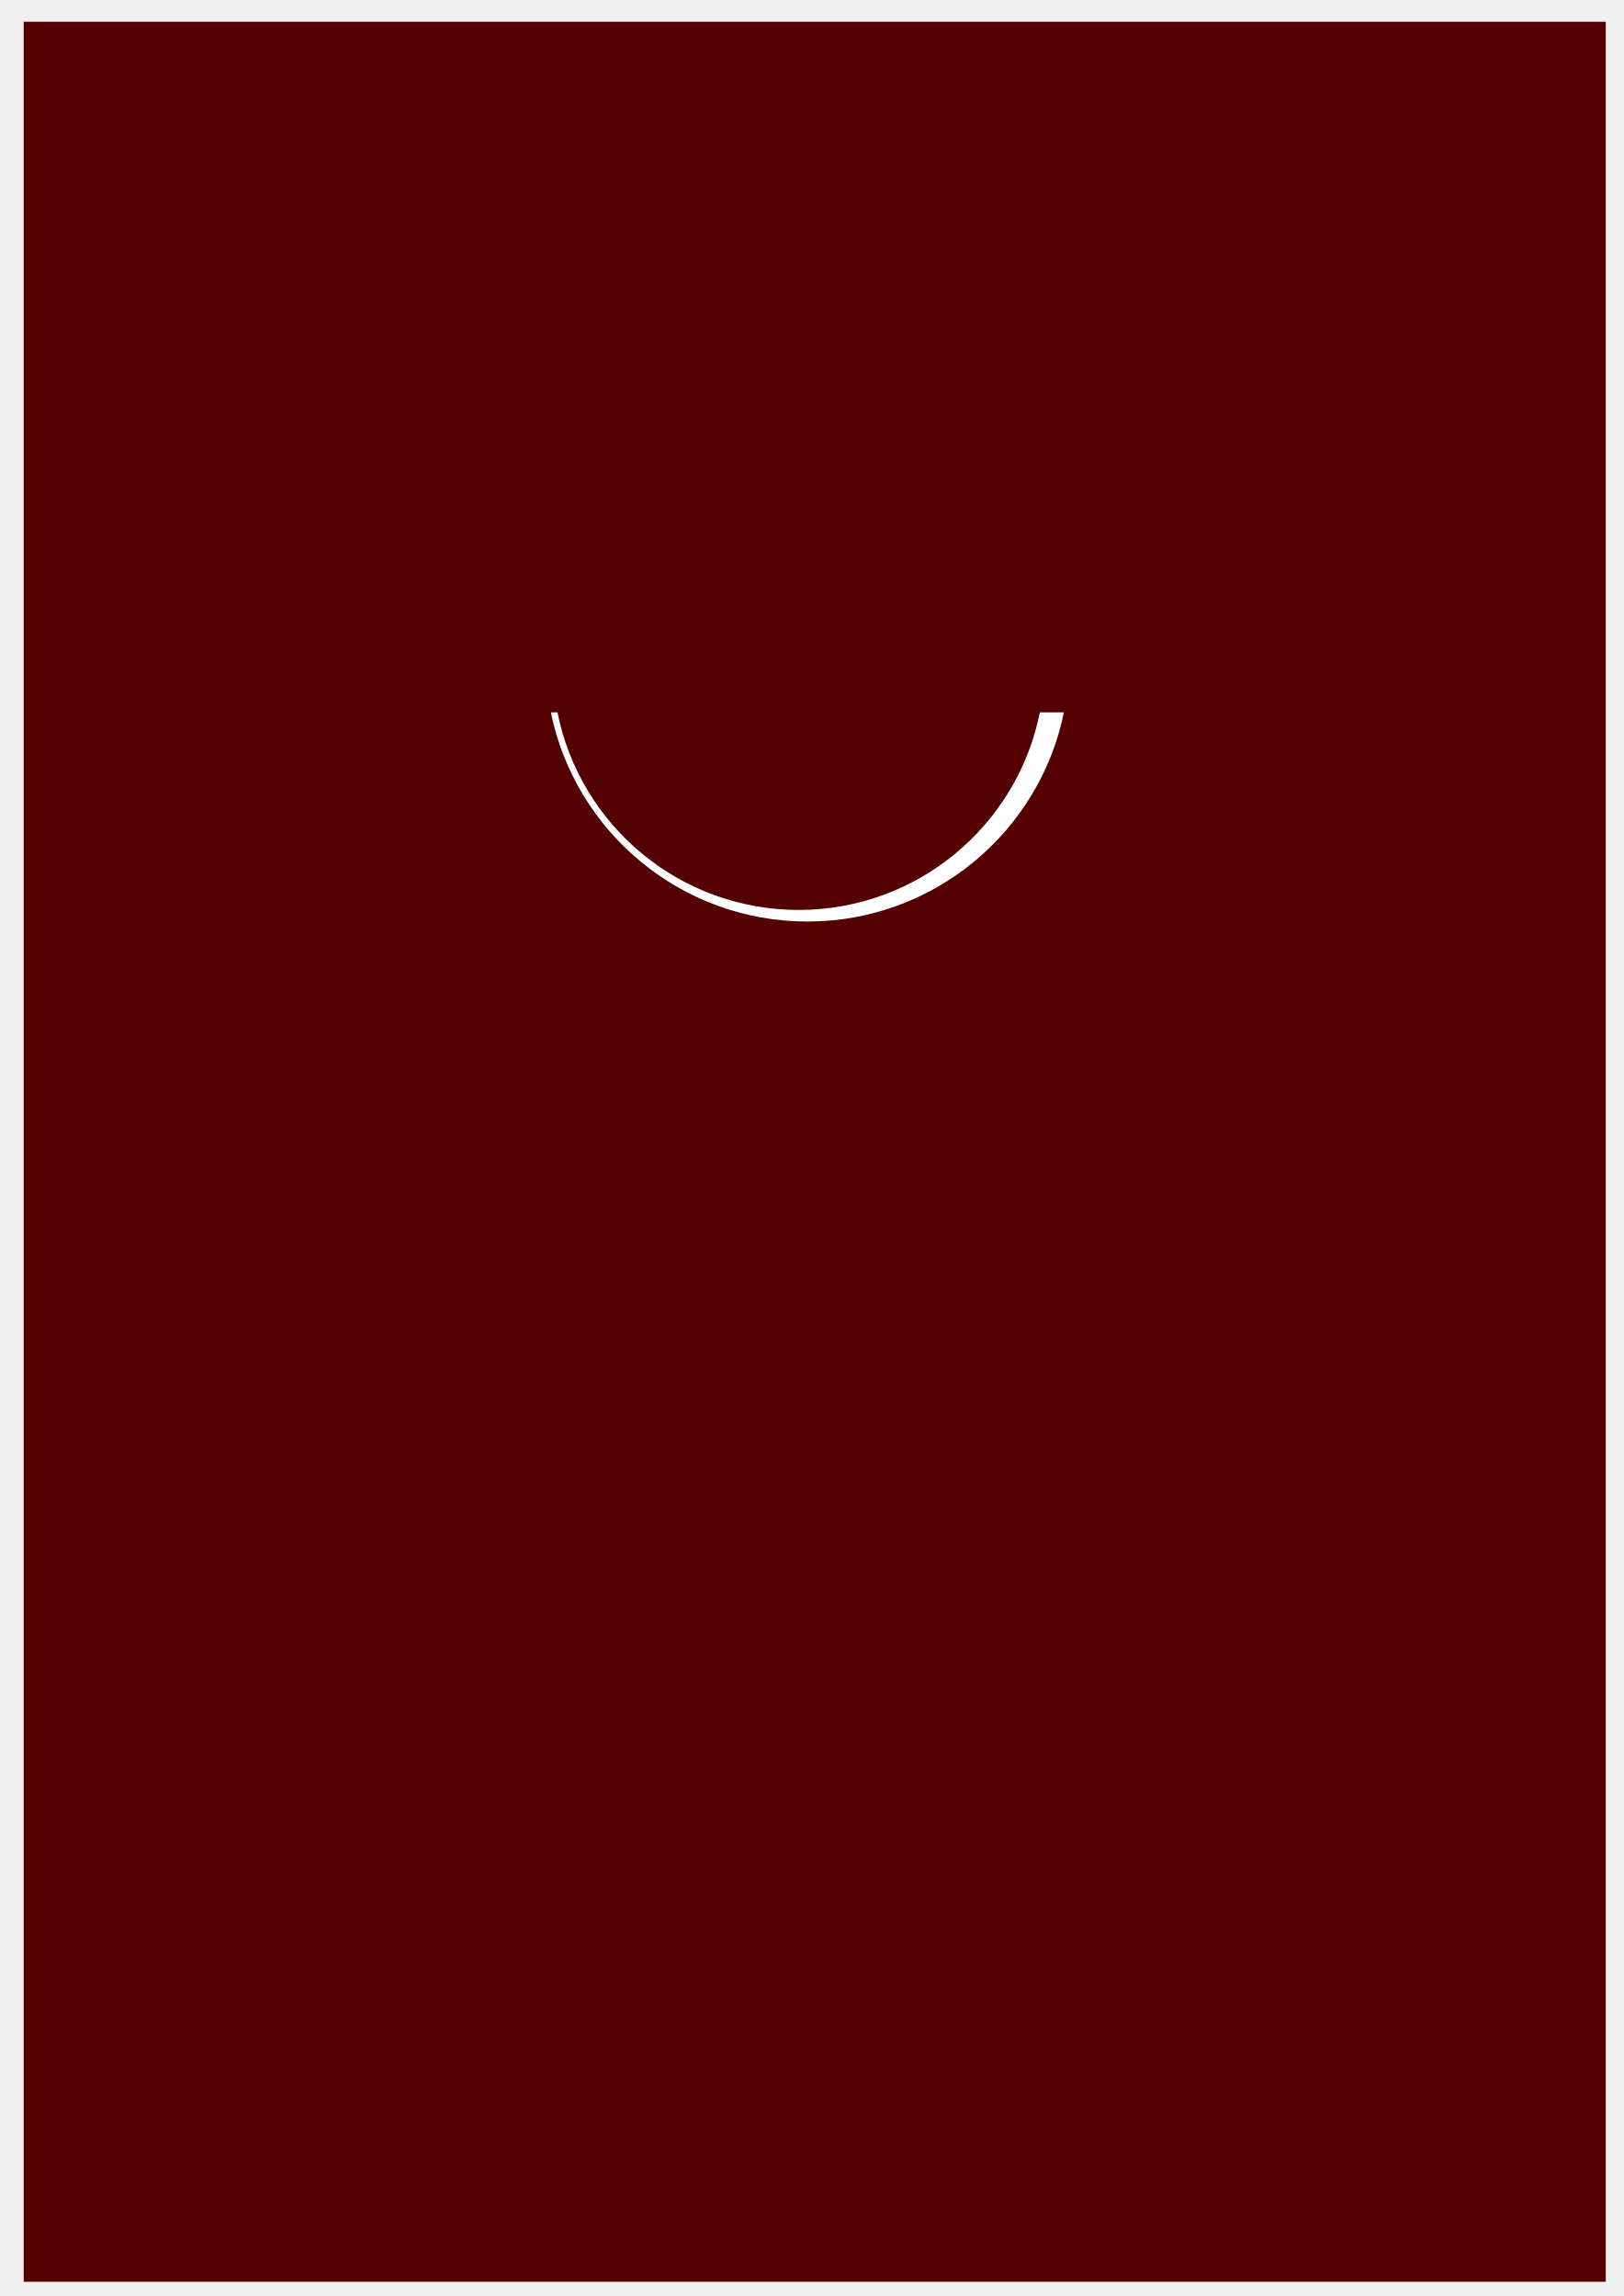
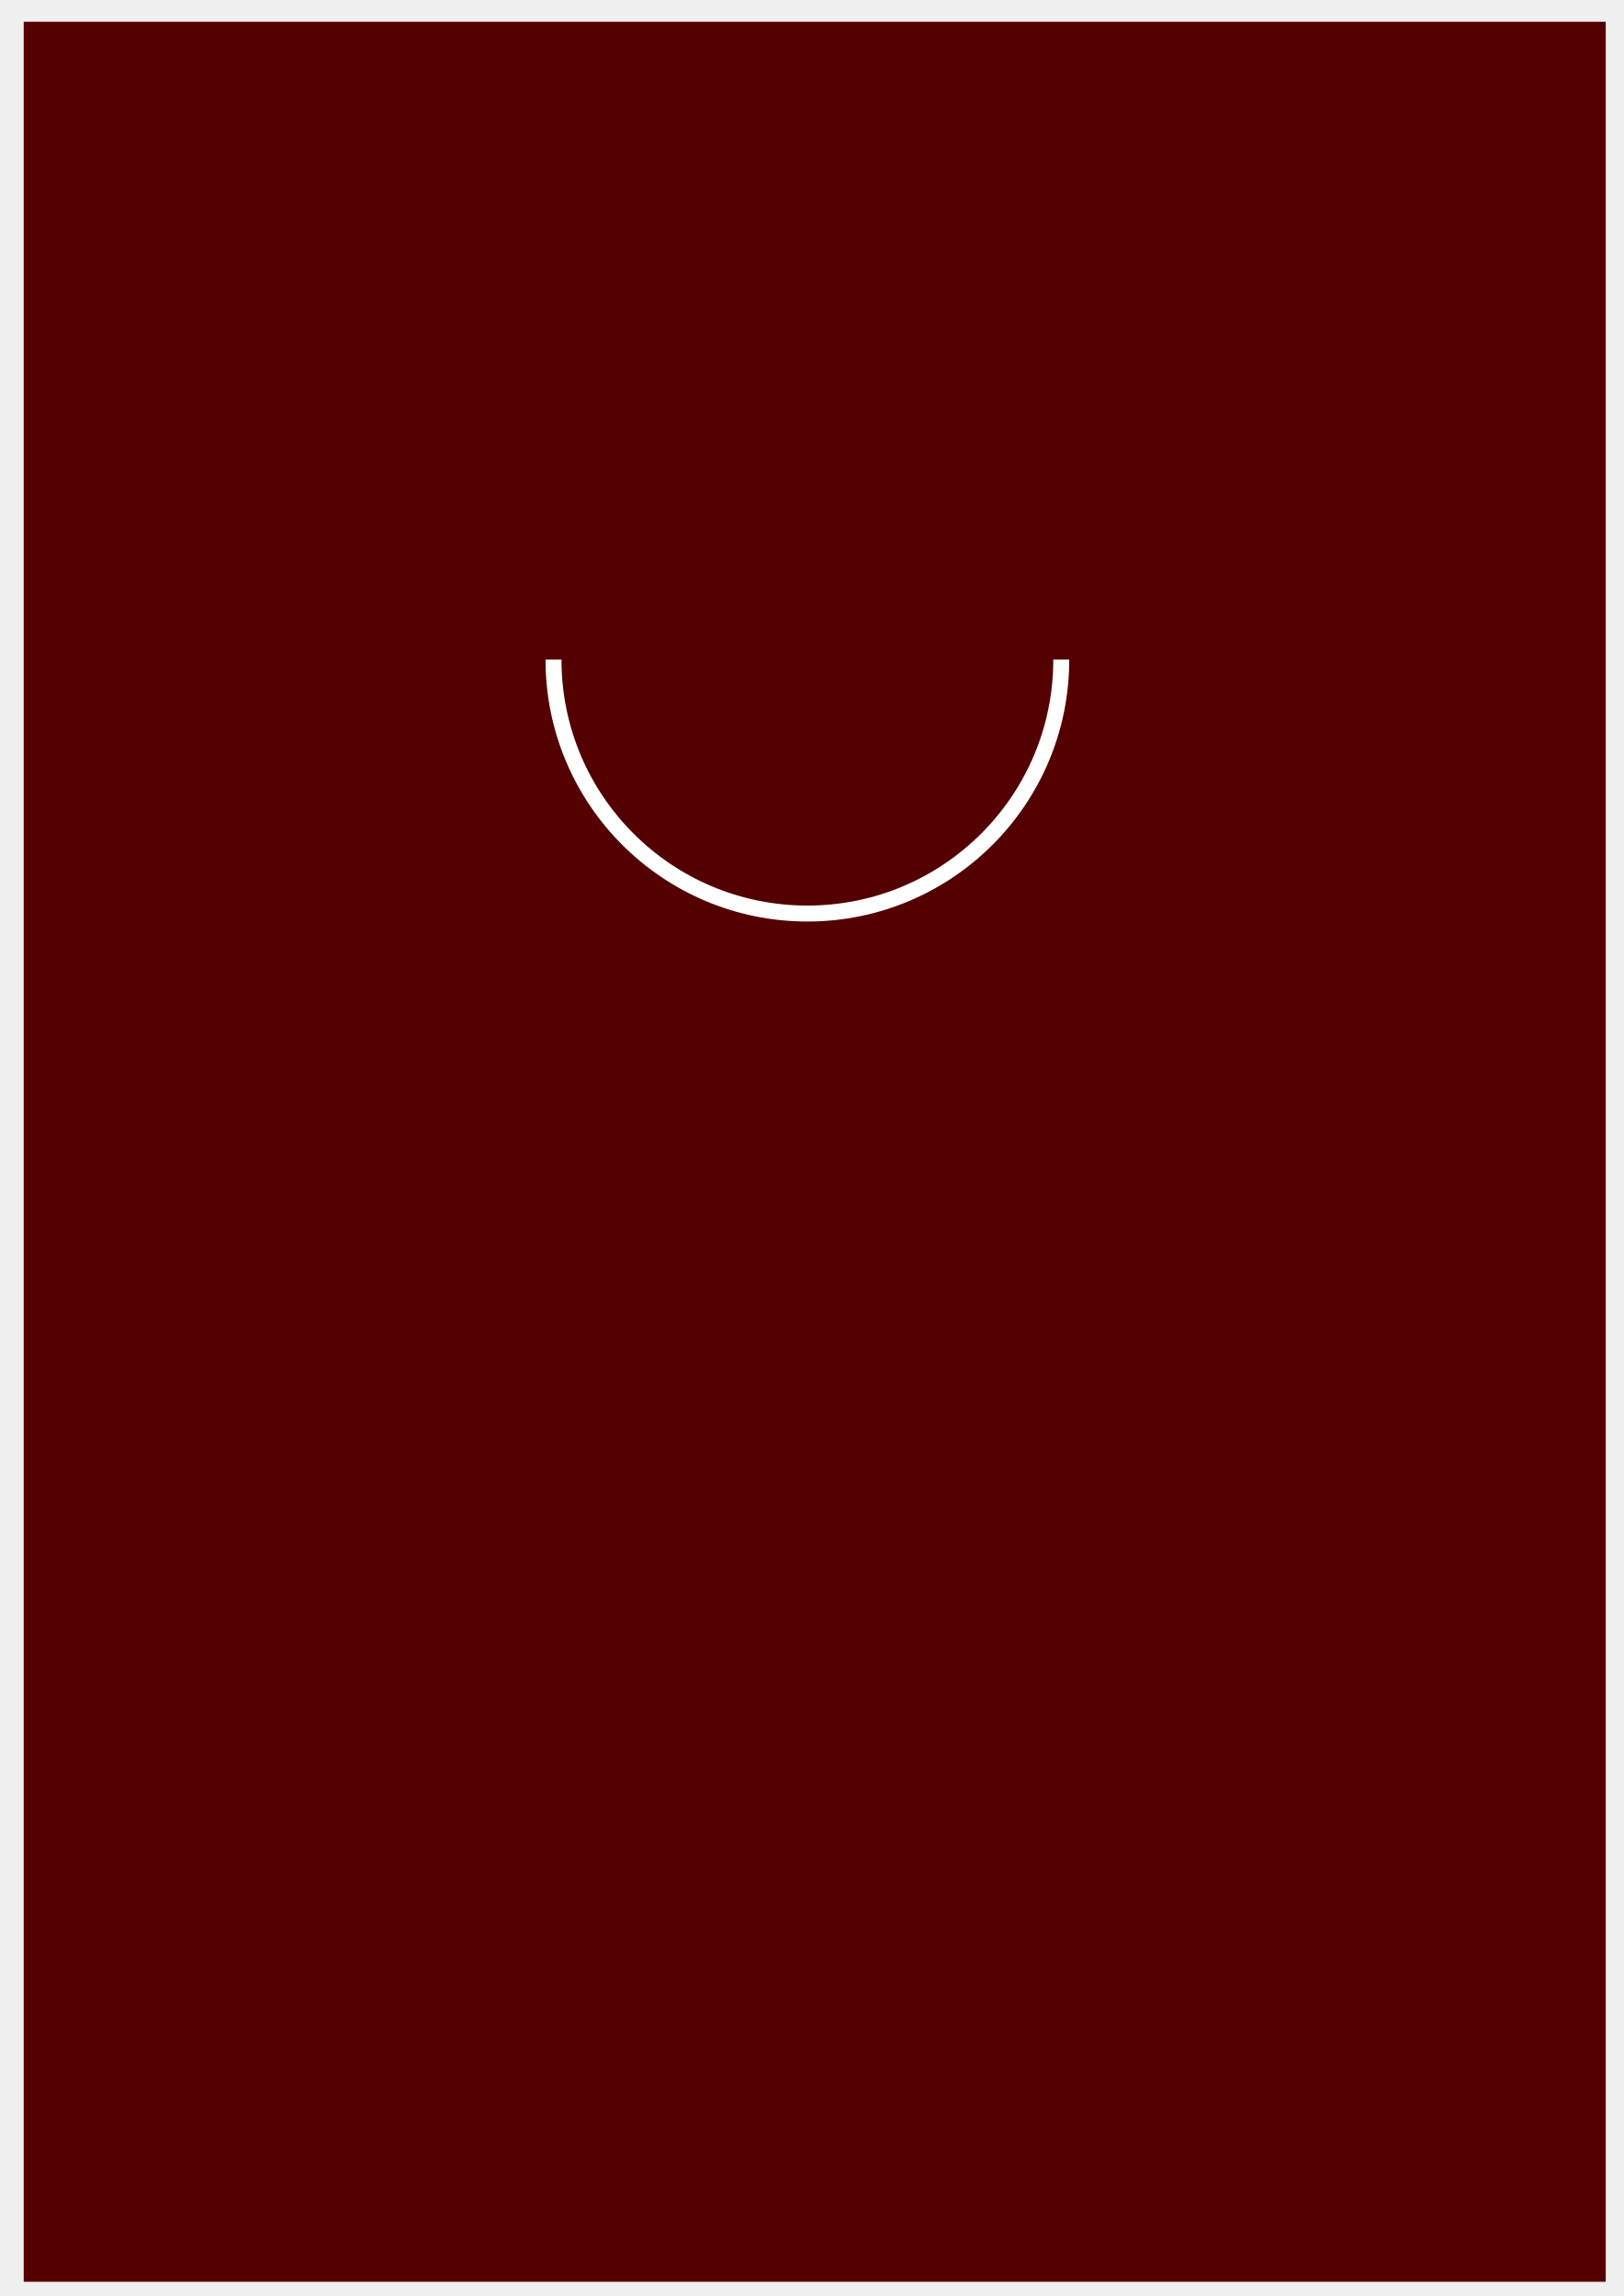
<svg xmlns="http://www.w3.org/2000/svg" xmlns:ns1="http://www.openswatchbook.org/uri/2009/osb" xmlns:xlink="http://www.w3.org/1999/xlink" width="744.094" height="1052.362" id="svg2" version="1.1" enable-background="new">
  <defs id="defs4">
+     <linearGradient id="linearGradient4111" ns1:paint="solid">
+       <stop style="stop-color:#000000;stop-opacity:1;" offset="0" id="stop4113" />
+     </linearGradient>
+     <linearGradient id="linearGradient4105" ns1:paint="solid">
+       <stop style="stop-color:#000000;stop-opacity:1;" offset="0" id="stop4107" />
+     </linearGradient>
+     <linearGradient id="linearGradient4059">
+       <stop id="stop4067" offset="0" style="stop-color:#000000;stop-opacity:0.498;" />
+       <stop style="stop-color:#000000;stop-opacity:0.247;" offset="0.5" id="stop4071" />
+       <stop style="stop-color:#000000;stop-opacity:0;" offset="1" id="stop4063" />
+     </linearGradient>
+     <linearGradient id="linearGradient4051">
+       <stop id="stop4053" offset="0" style="stop-color:#000000;stop-opacity:1;" />
+       <stop style="stop-color:#000000;stop-opacity:0.686;" offset="0.271" id="stop4055" />
+       <stop id="stop4057" offset="1" style="stop-color:#000000;stop-opacity:0;" />
+     </linearGradient>
+     <linearGradient id="linearGradient4041">
+       <stop style="stop-color:#000000;stop-opacity:1;" offset="0" id="stop4043" />
+       <stop id="stop4049" offset="0.271" style="stop-color:#000000;stop-opacity:0.686;" />
+       <stop style="stop-color:#000000;stop-opacity:0;" offset="1" id="stop4045" />
+     </linearGradient>
+     <linearGradient id="linearGradient4029" ns1:paint="solid">
+       <stop style="stop-color:#ffde00;stop-opacity:1;" offset="0" id="stop4031" />
+     </linearGradient>
    <linearGradient id="linearGradient3977" ns1:paint="solid">
      <stop style="stop-color:#800000;stop-opacity:1;" offset="0" id="stop3979" />
    </linearGradient>
    <linearGradient id="linearGradient6861" ns1:paint="solid">
      <stop style="stop-color:#000000;stop-opacity:1;" offset="0" id="stop6863" />
    </linearGradient>
    <linearGradient id="linearGradient6855" ns1:paint="solid">
      <stop style="stop-color:#000000;stop-opacity:1;" offset="0" id="stop6857" />
    </linearGradient>
    <filter id="filter3098" color-interpolation-filters="sRGB">
      <feGaussianBlur id="feGaussianBlur3100" result="result6" stdDeviation="3" in="SourceGraphic" />
      <feColorMatrix id="feColorMatrix3102" values="1 0 0 0 0 0 1 0 0 0 0 0 1 0 0 0 0 0 1 0 " result="result7" in="SourceGraphic" />
      <feComposite in2="result7" id="feComposite3104" operator="in" in="result6" />
    </filter>
-     <linearGradient xlink:href="#linearGradient3977" id="linearGradient3981" x1="228.273" y1="237.46" x2="514.958" y2="237.46" gradientUnits="userSpaceOnUse" gradientTransform="translate(-1.615346,16.97076)" />
+     <linearGradient xlink:href="#linearGradient4111" id="linearGradient4118" gradientUnits="userSpaceOnUse" x1="229.103" y1="251.21" x2="520.784" y2="251.21" gradientTransform="matrix(1,0,0,0.7539695,8.220116,52.93526)" />
  </defs>
  <g id="layer3" style="display:inline">
    <rect style="fill:#550000;stroke:none" id="rect6304" width="725" height="1035.87" x="10.87" y="9.971" />
  </g>
  <g id="layer4" style="display:none">
    <path style="fill:#ffffff;fill-opacity:1;fill-rule:nonzero;stroke:none" id="path6345" d="m 310,192.362 a 120,120 0 1 1 -240,0 120,120 0 1 1 240,0 z" transform="translate(180,110)" />
  </g>
  <g id="layer5" style="display:none">
    <path style="fill:#800000;fill-opacity:1;fill-rule:nonzero;stroke:none;display:inline" id="path6345-2" d="m 310,192.362 a 120,120 0 1 1 -240,0 120,120 0 1 1 240,0 z" transform="matrix(0.9391529,0,0,0.9391529,191.5609,121.7047)" />
  </g>
-   <g style="display:inline" id="g7000">
-     <path style="fill:#ffffff;fill-opacity:1;fill-rule:nonzero;stroke:none" d="M 252.438 326.5 C 263.604 381.212 311.989 422.375 370 422.375 C 428.011 422.375 476.396 381.212 487.562 326.5 L 476.531 326.5 C 466.253 378.147 420.67 417.062 366 417.062 C 311.33 417.062 265.747 378.147 255.469 326.5 L 252.438 326.5 z " id="path7002" />
-     <rect style="fill:#00ff00;fill-opacity:0;fill-rule:nonzero;stroke:none" id="rect3966" width="282.074" height="138.347" x="227.504" y="161.177" />
+   <g style="display:inline" id="g4095">
+     <path style="fill:#ffffff;fill-opacity:1;fill-rule:nonzero;stroke:none" d="m 250,302.312 c -1e-5,0.021 0,0.042 0,0.062 0,66.274 53.726,120 120,120 66.274,0 120,-53.726 120,-120 0,-0.021 10e-6,-0.042 0,-0.062 l -7.312,0 c 10e-6,0.021 0,0.042 0,0.062 0,62.242 -50.446,112.688 -112.688,112.688 -62.242,0 -112.688,-50.446 -112.688,-112.688 0,-0.021 -10e-6,-0.042 0,-0.062 l -7.312,0 z" id="path4097" />
  </g>
-   <g id="layer1" />
+   <g id="layer6" style="display:inline" />
</svg>
